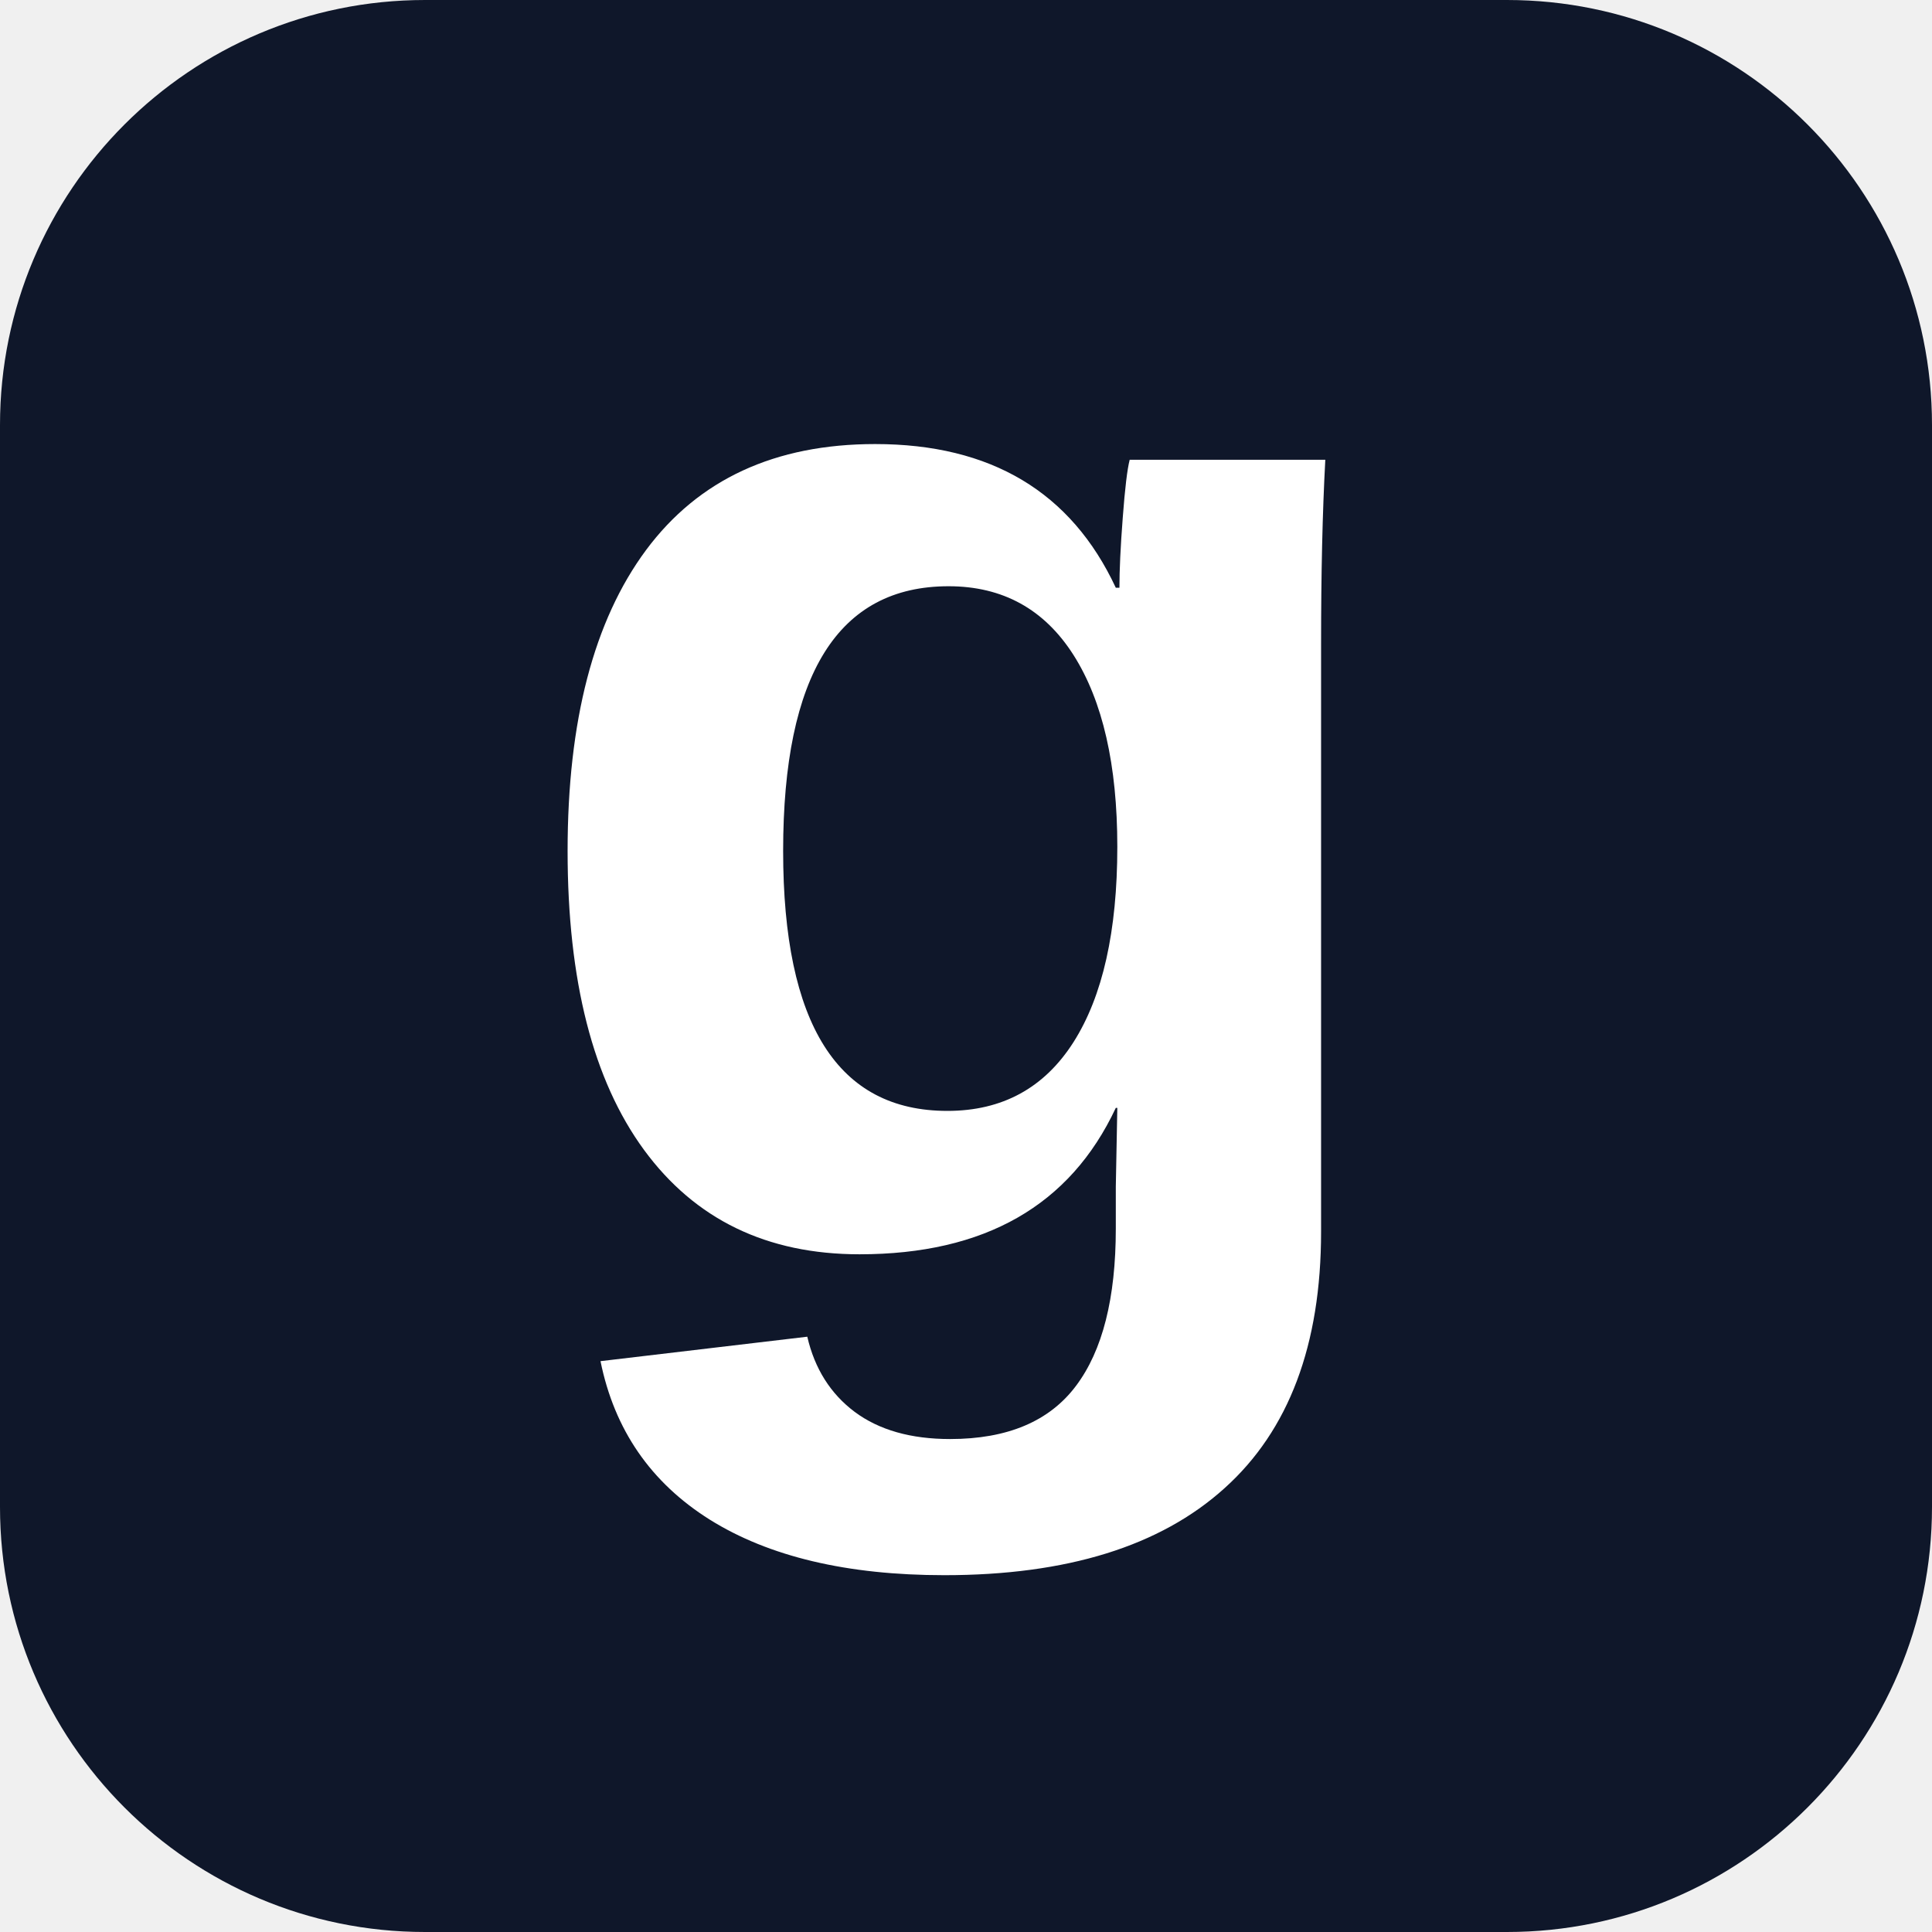
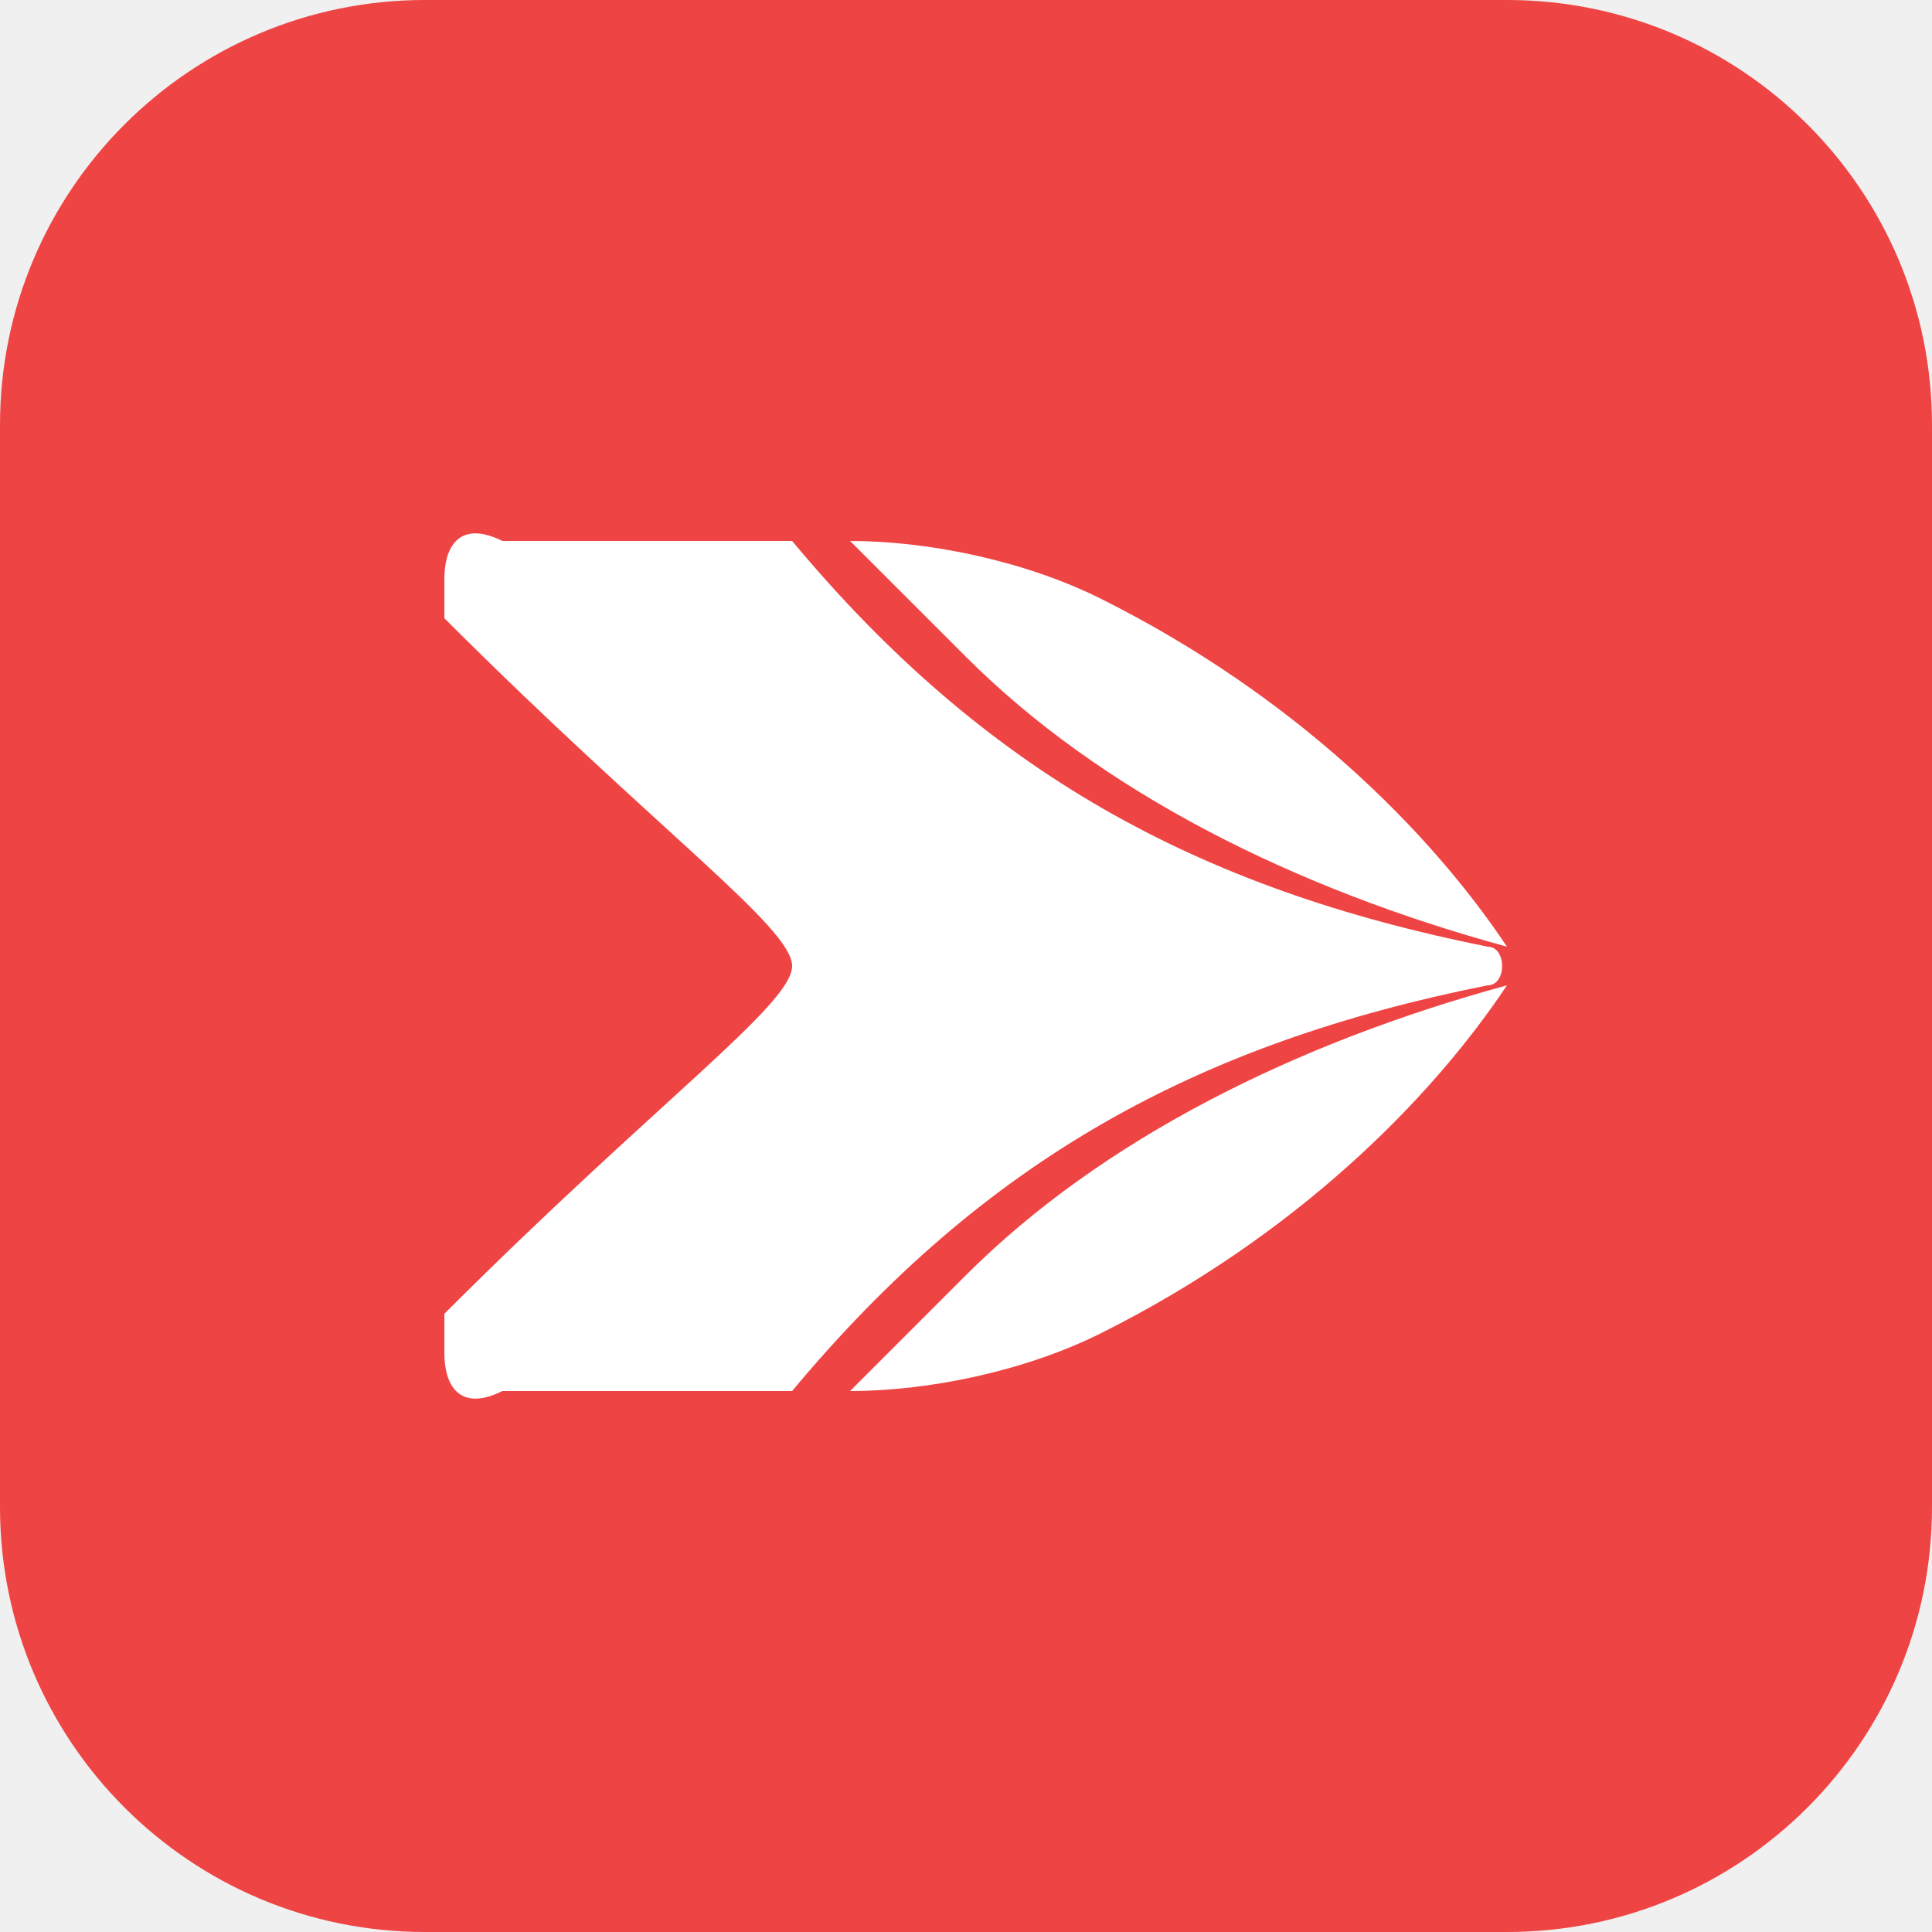
<svg xmlns="http://www.w3.org/2000/svg" viewBox="0 0 100 100">
-   <rect width="100" height="100" rx="22" fill="#0F172A" />
-   <text x="50" y="65" font-family="Arial, Helvetica, sans-serif" font-size="78" font-weight="900" text-anchor="middle" fill="#FFFFFF">g</text>
+   <rect width="100" height="100" rx="22" fill="#EF4444" />
+   <path d="M 23 30 C 23 28 24 27 26 28 L 41 28 C 51 40 62 46 77 49 C 78 49 78 51 77 51 C 62 54 51 60 41 72 L 26 72 C 24 73 23 72 23 70 L 23 68 C 34 57 41 52 41 50 C 41 48 34 43 23 32 Z M 44 28 C 48 28 53 29 57 31 C 67 36 74 43 78 49 C 67 46 57 41 50 34 C 48 32 46 30 44 28 Z M 44 72 C 48 72 53 71 57 69 C 67 64 74 57 78 51 C 67 54 57 59 50 66 C 48 68 46 70 44 72 Z" fill="#FFFFFF" />
</svg>
